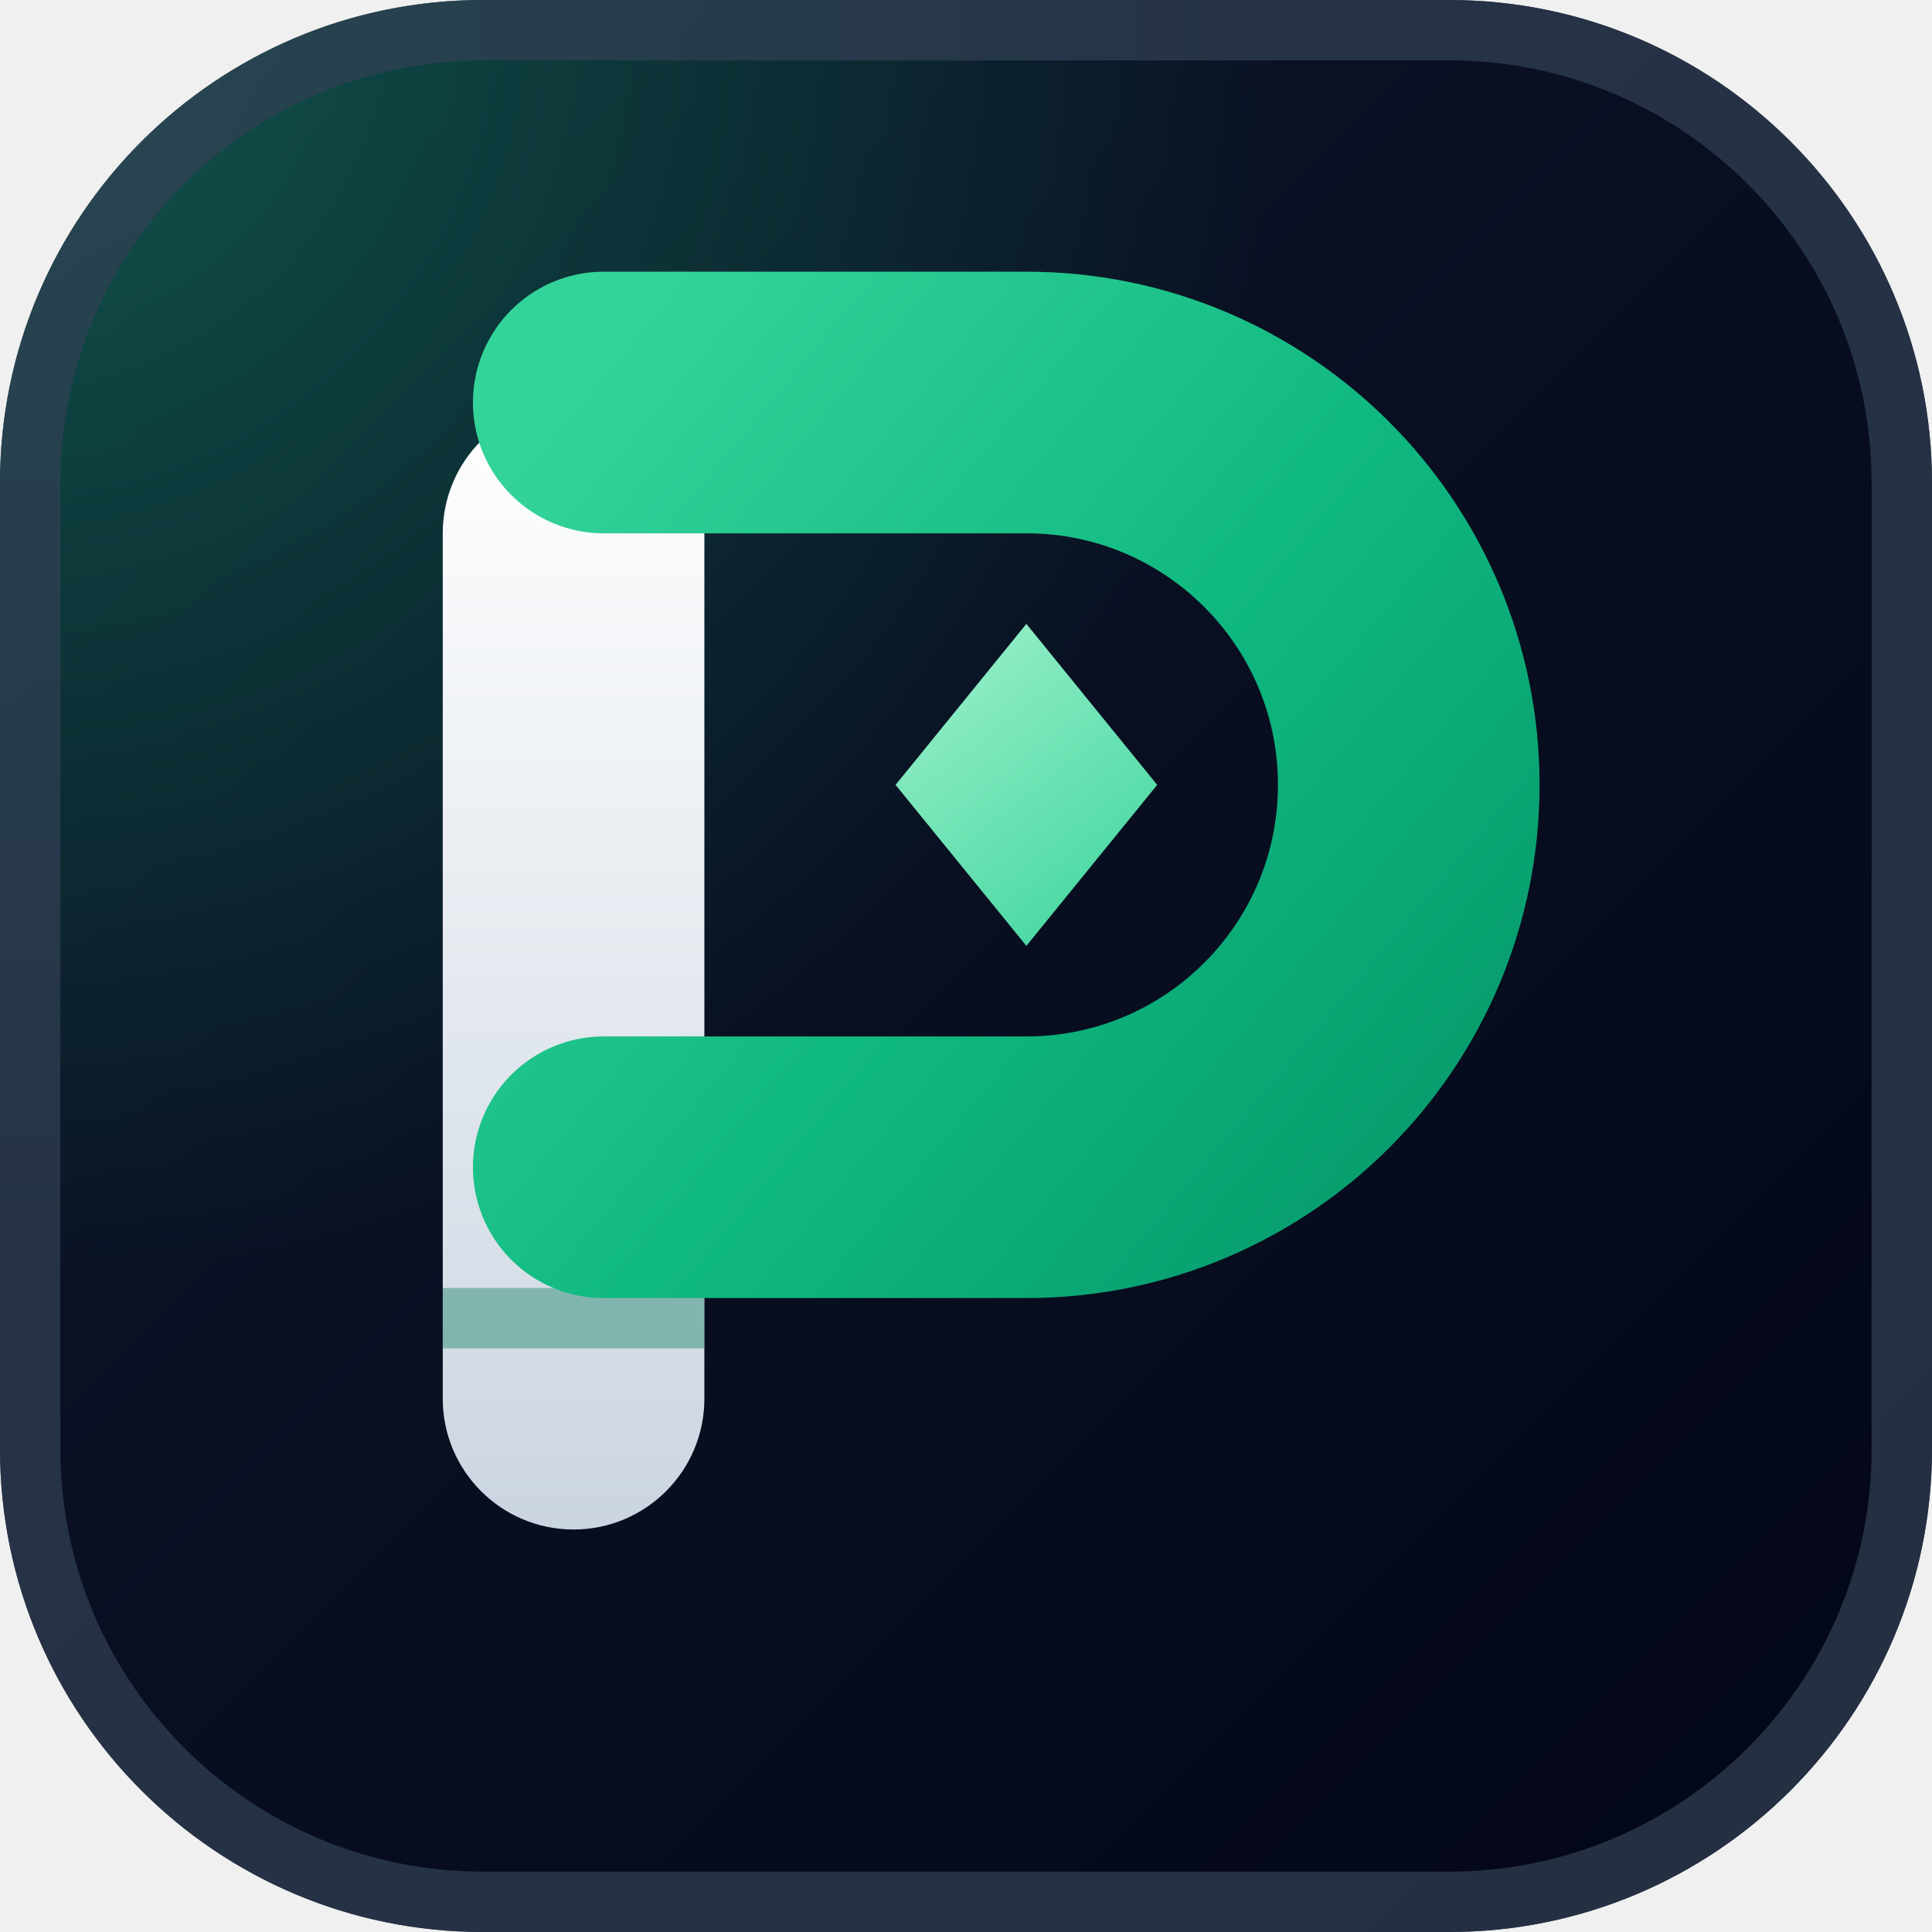
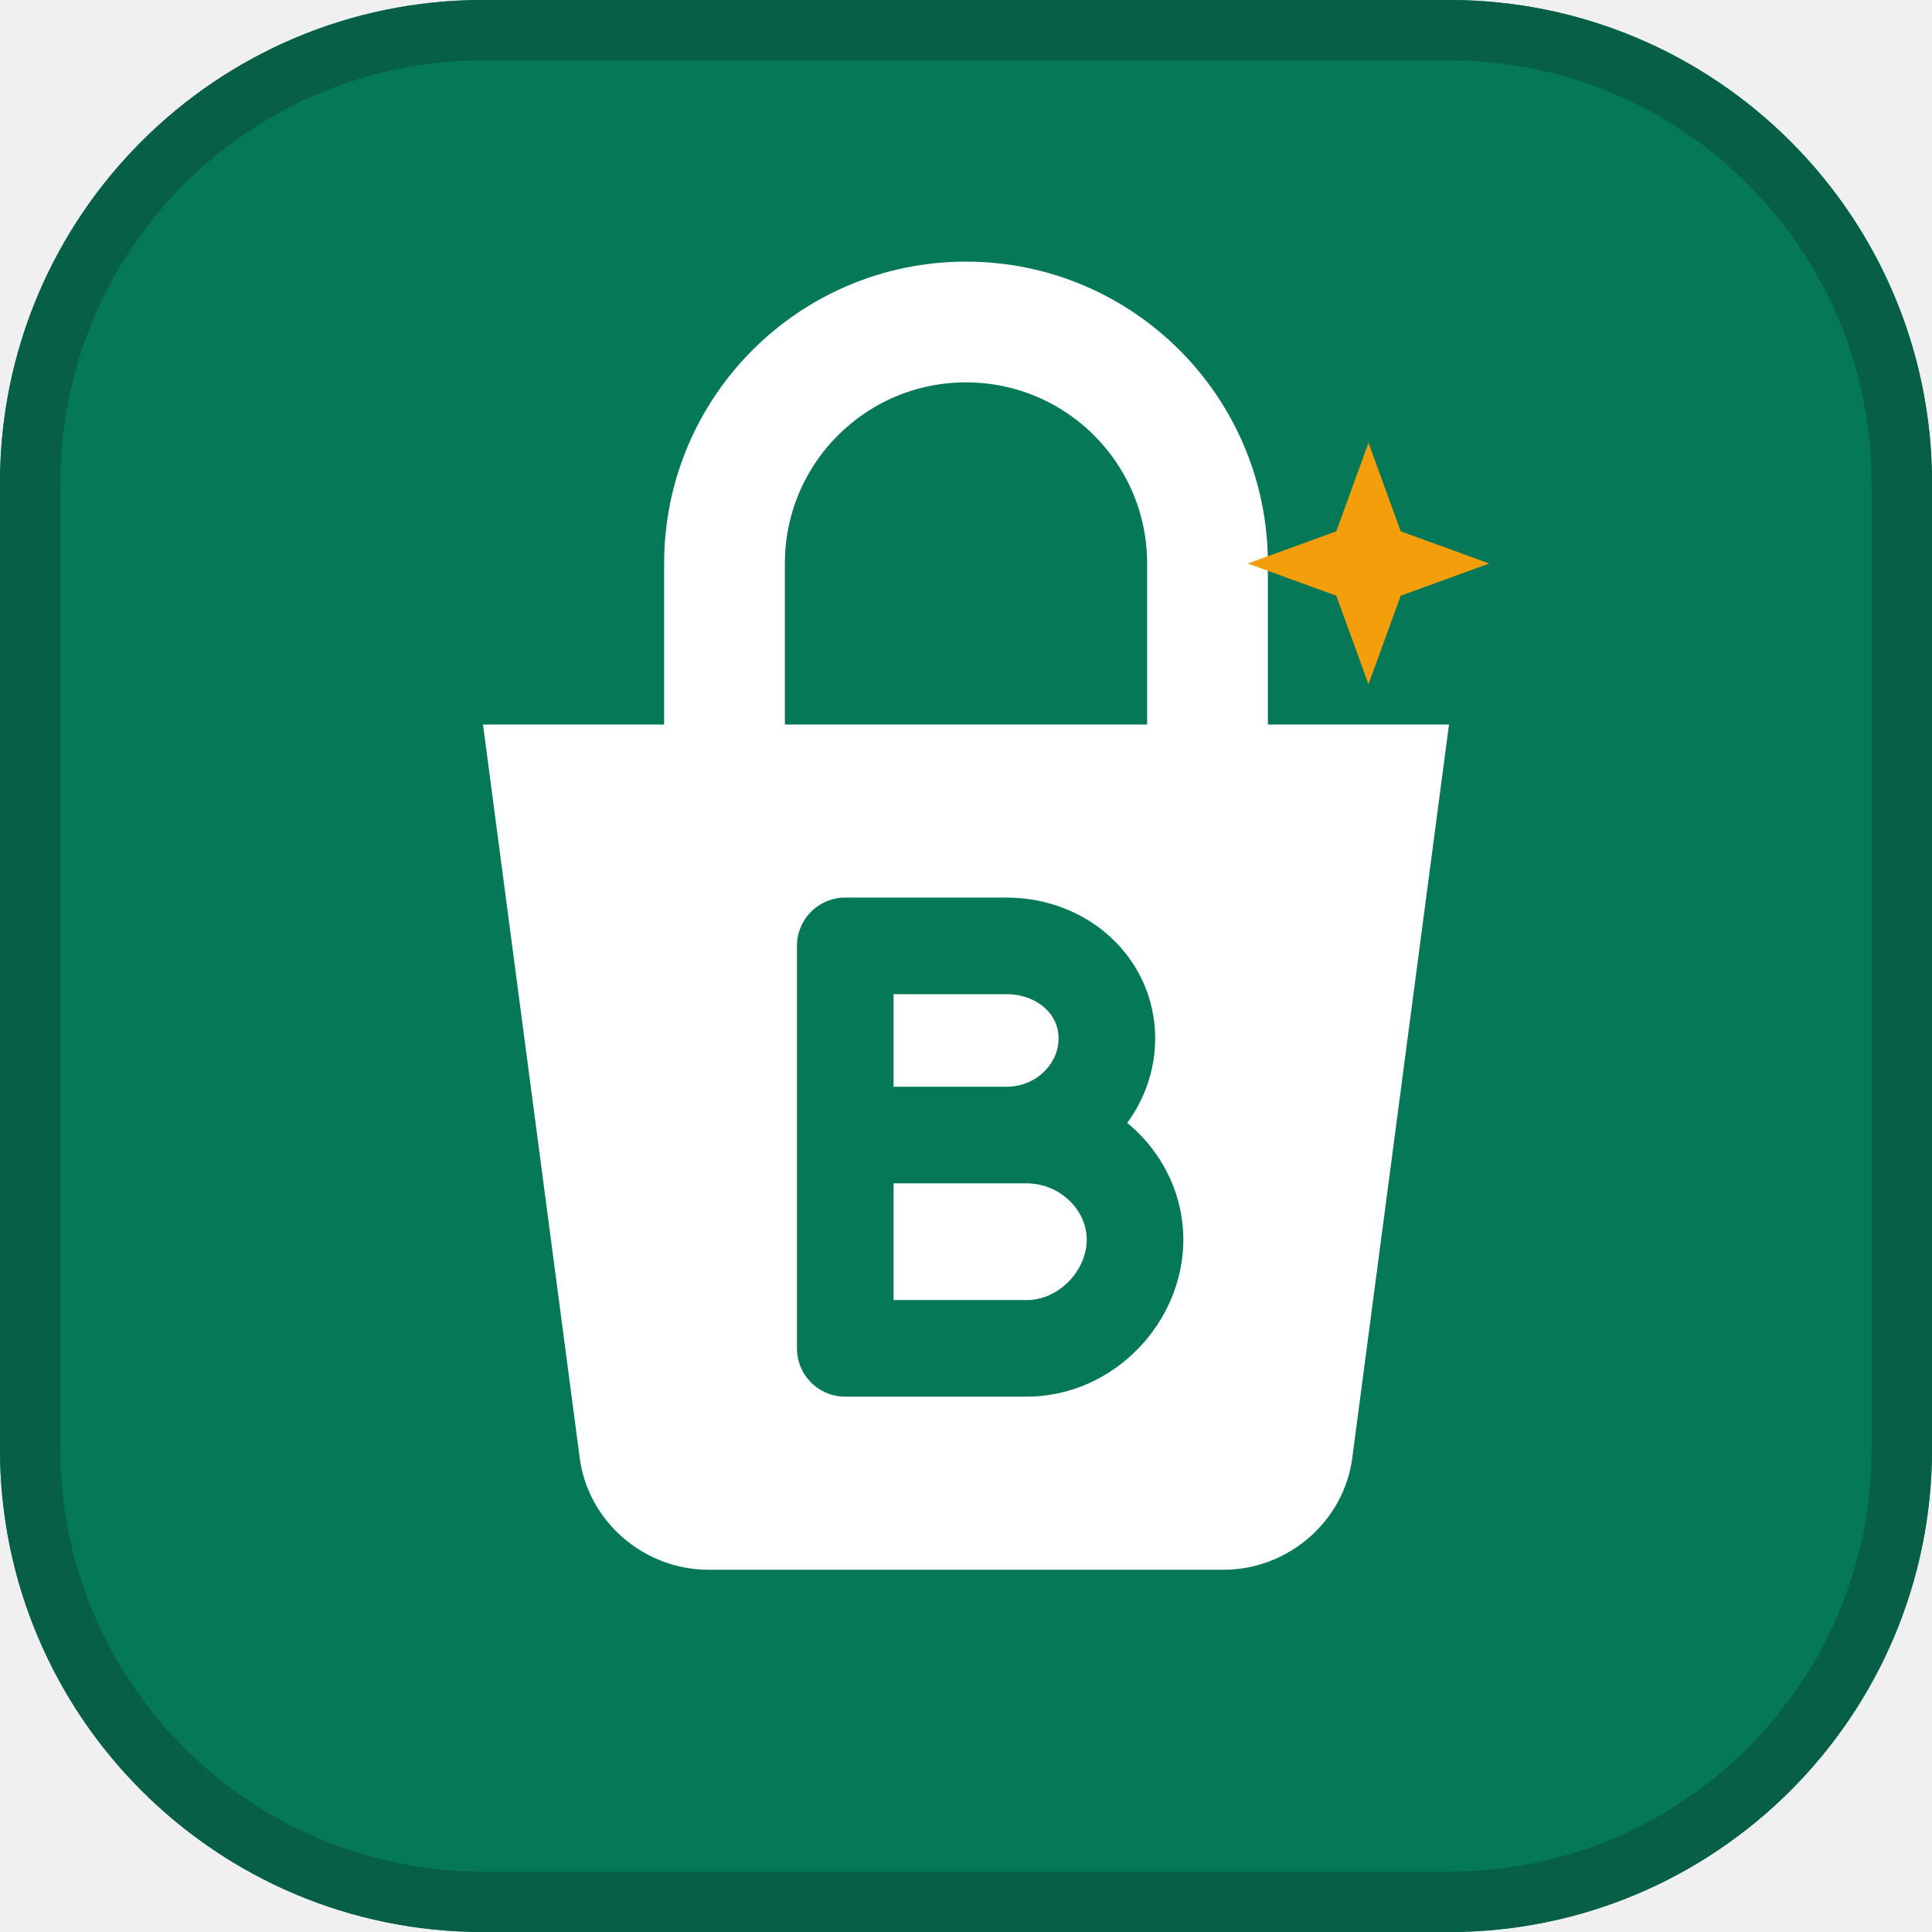
<svg xmlns="http://www.w3.org/2000/svg" viewBox="0 0 48 48" fill="none">
-   <defs>
-     <linearGradient id="favBg" x1="0" y1="0" x2="48" y2="48" gradientUnits="userSpaceOnUse">
-       <stop offset="0%" stop-color="#0f172a" />
-       <stop offset="100%" stop-color="#020617" />
-     </linearGradient>
-     <radialGradient id="favGlow" cx="0" cy="0" r="32" gradientUnits="userSpaceOnUse">
-       <stop offset="0%" stop-color="#10b981" stop-opacity="0.4" />
-       <stop offset="100%" stop-color="#10b981" stop-opacity="0" />
-     </radialGradient>
-     <linearGradient id="favStem" x1="14" y1="10" x2="14" y2="38" gradientUnits="userSpaceOnUse">
-       <stop offset="0%" stop-color="#ffffff" />
-       <stop offset="100%" stop-color="#cbd5e1" />
-     </linearGradient>
-     <linearGradient id="favEmerald" x1="14" y1="10" x2="38" y2="30" gradientUnits="userSpaceOnUse">
-       <stop offset="0%" stop-color="#34d399" />
-       <stop offset="50%" stop-color="#10b981" />
-       <stop offset="100%" stop-color="#059669" />
-     </linearGradient>
-     <linearGradient id="favDiamond" x1="22" y1="15" x2="29" y2="24" gradientUnits="userSpaceOnUse">
-       <stop offset="0%" stop-color="#a7f3d0" />
-       <stop offset="100%" stop-color="#34d399" />
-     </linearGradient>
-   </defs>
-   <rect width="48" height="48" rx="12" fill="url(#favBg)" />
-   <rect width="48" height="48" rx="12" fill="url(#favGlow)" />
-   <rect x="0.75" y="0.75" width="46.5" height="46.5" rx="11.25" stroke="#334155" stroke-width="1.5" stroke-opacity="0.7" />
-   <rect x="11" y="10" width="6.5" height="28" rx="3.25" fill="url(#favStem)" />
-   <rect x="11" y="32" width="6.5" height="1.5" fill="#047857" opacity="0.4" />
-   <path d="M15 10H25.5C30.747 10 35 14.253 35 19.5C35 24.747 30.747 29 25.5 29H15" stroke="url(#favEmerald)" stroke-width="6.5" stroke-linecap="round" stroke-linejoin="round" />
-   <path d="M25.5 15.5L28.75 19.5L25.5 23.5L22.25 19.5Z" fill="url(#favDiamond)" />
+   <rect width="48" height="48" rx="12" fill="#047857" />
+   <rect x="0.75" y="0.75" width="46.5" height="46.5" rx="11.25" stroke="#065f46" stroke-width="1.5" />
+   <path d="M18 18V14C18 10.686 20.686 8 24 8C27.314 8 30 10.686 30 14V18" stroke="#ffffff" stroke-width="3" stroke-linecap="round" />
+   <path d="M12 18H36L33.6 36.2C33.4 37.8 32.0 39 30.4 39H17.6C16.0 39 14.6 37.8 14.4 36.2L12 18Z" fill="#ffffff" />
+   <path d="M21 23.5V33.5M21 23.5H25C26.4 23.5 27.5 24.5 27.5 25.8C27.5 27.1 26.4 28.2 25 28.2H21M21 28.2H25.5C27 28.2 28.2 29.4 28.2 30.8C28.2 32.2 27 33.5 25.5 33.5H21" stroke="#047857" stroke-width="2.4" stroke-linecap="round" stroke-linejoin="round" />
+   <path d="M34 11L34.8 13.2L37 14L34.8 14.8L34 17L33.2 14.8L31 14L33.2 13.2L34 11Z" fill="#f59e0b" />
</svg>
